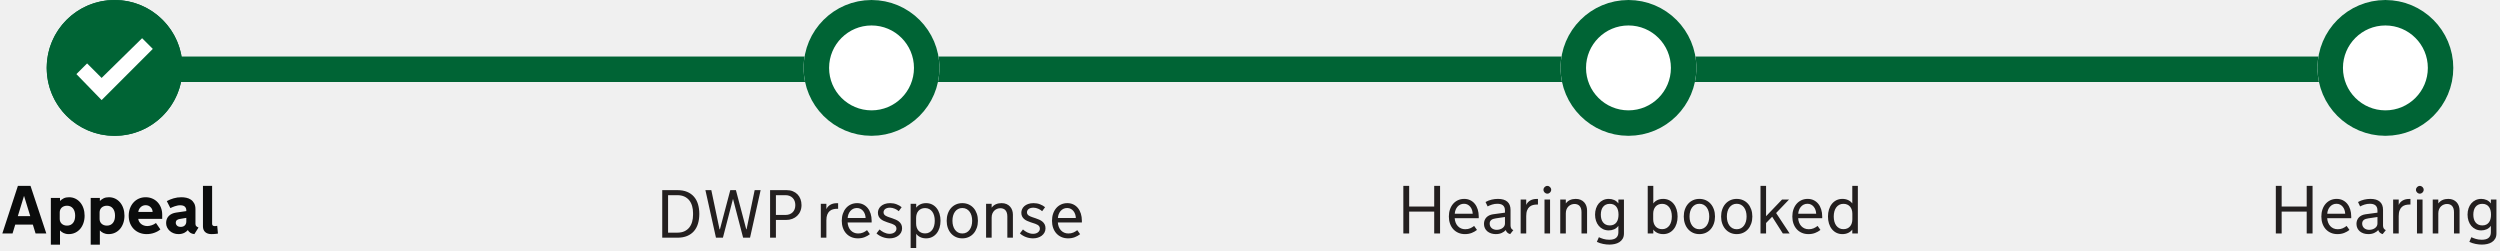
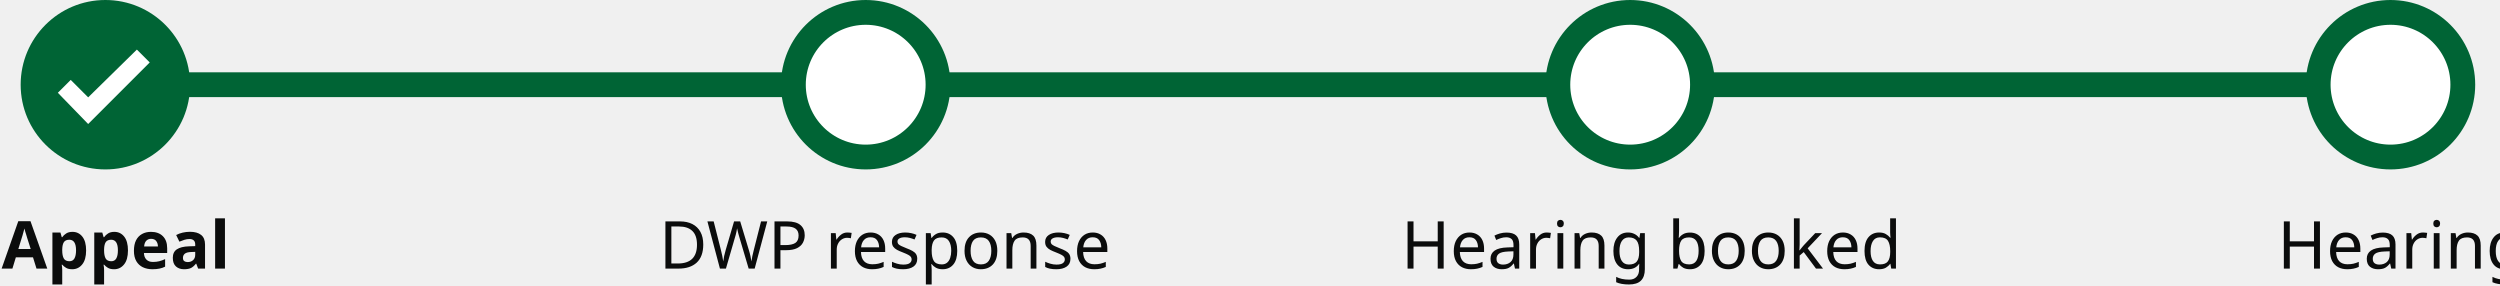
- <svg xmlns="http://www.w3.org/2000/svg" xmlns:xlink="http://www.w3.org/1999/xlink" width="589px" height="59px" viewBox="0 0 589 59" version="1.1">
-   <defs>
-     <path d="M27,32 C35.837,32 43,24.837 43,16 C43,7.163 35.837,0 27,0 C18.163,0 11,7.163 11,16 C11,24.837 18.163,32 27,32 Z" id="path-1" />
-     <path d="M205.333,32 C214.17,32 221.333,24.837 221.333,16 C221.333,7.163 214.17,0 205.333,0 C196.497,0 189.333,7.163 189.333,16 C189.333,24.837 196.497,32 205.333,32 Z" id="path-2" />
-     <path d="M383.667,32 C392.503,32 399.667,24.837 399.667,16 C399.667,7.163 392.503,-2.84217094e-14 383.667,-2.84217094e-14 C374.83,-2.84217094e-14 367.667,7.163 367.667,16 C367.667,24.837 374.83,32 383.667,32 Z" id="path-3" />
-     <path d="M562,32 C570.837,32 578,24.837 578,16 C578,7.163 570.837,-2.48689958e-14 562,-2.48689958e-14 C553.163,-2.48689958e-14 546,7.163 546,16 C546,24.837 553.163,32 562,32 Z" id="path-4" />
-   </defs>
-   <g id="Page-1" stroke="none" stroke-width="1" fill="none" fill-rule="evenodd">
-     <g id="Desktop-HD" transform="translate(-127, -72)">
-       <g id="Group-4" transform="translate(127, 72)">
-         <g id="Group-12">
-           <path d="M464.176,-71.047 L464.176,102.956" id="Path-2-Copy" stroke="#006435" stroke-width="6" transform="translate(465, 15.5) rotate(-90) translate(-465, -15.5) " />
-           <path d="M290.176,-71.047 L290.176,102.956" id="Path-2" stroke="#006435" stroke-width="6" transform="translate(291, 15.5) rotate(-90) translate(-291, -15.5) " />
-           <path d="M120.176,-67 L120.176,98.956" id="Path-2" stroke="#006435" stroke-width="6" transform="translate(121, 15.5) rotate(-90) translate(-121, -15.5) " />
-           <g id="Oval">
-             <use fill="#006435" fill-rule="evenodd" xlink:href="#path-1" />
-             <path stroke="#006435" stroke-width="6" d="M27,29 C19.82,29 14,23.18 14,16 C14,8.82 19.82,3 27,3 C34.18,3 40,8.82 40,16 C40,23.18 34.18,29 27,29 Z" />
+ <svg xmlns="http://www.w3.org/2000/svg" width="605px" height="69px" viewBox="0 0 605 69" version="1.1">
+   <defs />
+   <g id="Page-2" stroke="none" stroke-width="1" fill="none" fill-rule="evenodd">
+     <g id="Appeal-received" transform="translate(-14, -15)">
+       <g id="Group-3" transform="translate(14, 15)">
+         <text id="Appeal" font-family="GDSTransportWebsite-Bold, GDS Transport Website" font-size="16" font-weight="bold" line-spacing="22" fill="#0B0C0C">
+           <tspan x="0.395" y="65">Appeal</tspan>
+         </text>
+         <text id="DWP-response" font-family="GDSTransportWebsite, GDS Transport Website" font-size="16" font-weight="300" line-spacing="22" fill="#0B0C0C">
+           <tspan x="159.484" y="65">DWP response</tspan>
+         </text>
+         <text id="Hearing-booked" font-family="GDSTransportWebsite, GDS Transport Website" font-size="16" font-weight="300" line-spacing="22" fill="#0B0C0C">
+           <tspan x="339.086" y="65">Hearing booked</tspan>
+         </text>
+         <text id="Hearing" font-family="GDSTransportWebsite, GDS Transport Website" font-size="16" font-weight="300" line-spacing="22" fill="#0B0C0C">
+           <tspan x="551.145" y="65">Hearing</tspan>
+         </text>
+         <g id="Group-2" transform="translate(5, 0)">
+           <g id="Group">
+             <circle id="Oval-2" fill="#006435" cx="20.5" cy="20.5" r="20.5" />
+             <polygon id="Path" fill="#FFFFFF" points="16.337 23.562 12.113 19.337 9 22.45 16.337 30.01 31.235 15.113 28.122 12" />
          </g>
-           <path d="M7.738,52.922 L3.59,52.922 L2.957,55 L0.551,55 L4.215,43.797 L7.191,43.797 L10.91,55 L8.379,55 L7.738,52.922 Z M4.199,50.922 L7.129,50.922 L5.676,46.188 L5.645,46.188 L4.199,50.922 Z M14.137,57.641 L11.98,57.641 L11.98,46.633 L14.137,46.633 L14.137,47.352 C14.371,47.107 14.66,46.898 15.004,46.727 C15.348,46.555 15.764,46.469 16.254,46.469 C16.806,46.469 17.307,46.579 17.758,46.801 C18.208,47.022 18.595,47.327 18.918,47.715 C19.241,48.103 19.491,48.562 19.668,49.094 C19.845,49.625 19.934,50.201 19.934,50.82 C19.934,51.44 19.842,52.016 19.66,52.547 C19.478,53.078 19.223,53.536 18.895,53.922 C18.566,54.307 18.173,54.609 17.715,54.828 C17.257,55.047 16.751,55.156 16.199,55.156 C15.954,55.156 15.732,55.134 15.531,55.09 C15.331,55.046 15.147,54.984 14.98,54.906 C14.814,54.828 14.66,54.736 14.52,54.629 C14.379,54.522 14.251,54.406 14.137,54.281 L14.137,57.641 Z M14.074,51.594 C14.074,51.818 14.115,52.025 14.195,52.215 C14.276,52.405 14.392,52.57 14.543,52.711 C14.694,52.852 14.875,52.961 15.086,53.039 C15.297,53.117 15.535,53.156 15.801,53.156 C16.108,53.156 16.38,53.1 16.617,52.988 C16.854,52.876 17.053,52.719 17.215,52.516 C17.376,52.312 17.499,52.072 17.582,51.793 C17.665,51.514 17.707,51.208 17.707,50.875 L17.707,50.773 C17.707,50.44 17.665,50.133 17.582,49.852 C17.499,49.57 17.376,49.327 17.215,49.121 C17.053,48.915 16.854,48.755 16.617,48.641 C16.38,48.526 16.108,48.469 15.801,48.469 C15.535,48.469 15.297,48.508 15.086,48.586 C14.875,48.664 14.694,48.773 14.543,48.914 C14.392,49.055 14.276,49.221 14.195,49.414 C14.115,49.607 14.074,49.815 14.074,50.039 L14.074,51.594 Z M23.527,57.641 L21.371,57.641 L21.371,46.633 L23.527,46.633 L23.527,47.352 C23.762,47.107 24.051,46.898 24.395,46.727 C24.738,46.555 25.155,46.469 25.645,46.469 C26.197,46.469 26.698,46.579 27.148,46.801 C27.599,47.022 27.986,47.327 28.309,47.715 C28.632,48.103 28.882,48.562 29.059,49.094 C29.236,49.625 29.324,50.201 29.324,50.82 C29.324,51.44 29.233,52.016 29.051,52.547 C28.868,53.078 28.613,53.536 28.285,53.922 C27.957,54.307 27.564,54.609 27.105,54.828 C26.647,55.047 26.142,55.156 25.59,55.156 C25.345,55.156 25.122,55.134 24.922,55.09 C24.721,55.046 24.538,54.984 24.371,54.906 C24.204,54.828 24.051,54.736 23.91,54.629 C23.77,54.522 23.642,54.406 23.527,54.281 L23.527,57.641 Z M23.465,51.594 C23.465,51.818 23.505,52.025 23.586,52.215 C23.667,52.405 23.783,52.57 23.934,52.711 C24.085,52.852 24.266,52.961 24.477,53.039 C24.688,53.117 24.926,53.156 25.191,53.156 C25.499,53.156 25.771,53.1 26.008,52.988 C26.245,52.876 26.444,52.719 26.605,52.516 C26.767,52.312 26.889,52.072 26.973,51.793 C27.056,51.514 27.098,51.208 27.098,50.875 L27.098,50.773 C27.098,50.44 27.056,50.133 26.973,49.852 C26.889,49.57 26.767,49.327 26.605,49.121 C26.444,48.915 26.245,48.755 26.008,48.641 C25.771,48.526 25.499,48.469 25.191,48.469 C24.926,48.469 24.688,48.508 24.477,48.586 C24.266,48.664 24.085,48.773 23.934,48.914 C23.783,49.055 23.667,49.221 23.586,49.414 C23.505,49.607 23.465,49.815 23.465,50.039 L23.465,51.594 Z M32.566,51.562 C32.603,51.813 32.682,52.042 32.805,52.25 C32.927,52.458 33.082,52.637 33.27,52.785 C33.457,52.934 33.673,53.049 33.918,53.133 C34.163,53.216 34.423,53.258 34.699,53.258 C35.017,53.258 35.361,53.197 35.73,53.074 C36.1,52.952 36.439,52.773 36.746,52.539 L37.785,54.055 C37.395,54.383 36.915,54.648 36.348,54.852 C35.78,55.055 35.176,55.156 34.535,55.156 C33.957,55.156 33.413,55.057 32.902,54.859 C32.392,54.661 31.945,54.375 31.562,54 C31.18,53.625 30.878,53.169 30.656,52.633 C30.435,52.096 30.324,51.492 30.324,50.82 C30.324,50.206 30.422,49.633 30.617,49.102 C30.813,48.57 31.086,48.109 31.438,47.719 C31.789,47.328 32.21,47.022 32.699,46.801 C33.189,46.579 33.73,46.469 34.324,46.469 C34.876,46.469 35.389,46.569 35.863,46.77 C36.337,46.97 36.749,47.251 37.098,47.613 C37.447,47.975 37.72,48.409 37.918,48.914 C38.116,49.419 38.215,49.977 38.215,50.586 L38.215,51.562 L32.566,51.562 Z M34.316,48.344 C33.853,48.344 33.461,48.499 33.141,48.809 C32.82,49.118 32.634,49.492 32.582,49.93 L35.957,49.93 C35.947,49.487 35.785,49.112 35.473,48.805 C35.16,48.497 34.775,48.344 34.316,48.344 Z M42.293,51.602 C42.027,51.643 41.814,51.736 41.652,51.879 C41.491,52.022 41.41,52.216 41.41,52.461 C41.41,52.732 41.509,52.965 41.707,53.16 C41.905,53.355 42.197,53.453 42.582,53.453 C42.988,53.453 43.309,53.336 43.543,53.102 C43.777,52.867 43.895,52.557 43.895,52.172 L43.895,51.328 L42.293,51.602 Z M44.246,54.211 C44.158,54.31 44.049,54.415 43.922,54.527 C43.794,54.639 43.643,54.741 43.469,54.832 C43.294,54.923 43.09,55 42.855,55.062 C42.621,55.125 42.358,55.156 42.066,55.156 C41.65,55.156 41.266,55.09 40.914,54.957 C40.562,54.824 40.254,54.638 39.988,54.398 C39.723,54.159 39.514,53.882 39.363,53.566 C39.212,53.251 39.137,52.909 39.137,52.539 C39.137,51.867 39.345,51.318 39.762,50.891 C40.178,50.464 40.754,50.195 41.488,50.086 L43.895,49.734 L43.895,49.578 C43.895,49.203 43.78,48.906 43.551,48.688 C43.322,48.469 42.949,48.359 42.434,48.359 C42.22,48.359 42.004,48.384 41.785,48.434 C41.566,48.483 41.357,48.539 41.156,48.602 C40.956,48.664 40.77,48.736 40.598,48.816 C40.426,48.897 40.275,48.969 40.145,49.031 L39.301,47.383 C39.78,47.117 40.312,46.898 40.898,46.727 C41.484,46.555 42.092,46.469 42.723,46.469 C43.108,46.469 43.497,46.509 43.891,46.59 C44.284,46.671 44.641,46.818 44.961,47.031 C45.281,47.245 45.543,47.535 45.746,47.902 C45.949,48.27 46.051,48.737 46.051,49.305 L46.051,52.742 C46.051,52.987 46.115,53.168 46.242,53.285 C46.37,53.402 46.546,53.51 46.77,53.609 L45.793,55.156 C45.397,55.115 45.079,55.012 44.84,54.848 C44.6,54.684 44.402,54.471 44.246,54.211 Z M47.816,43.797 L49.973,43.797 L49.973,52.727 C49.973,52.904 50.023,53.039 50.125,53.133 C50.227,53.227 50.389,53.273 50.613,53.273 C50.717,53.273 50.807,53.267 50.883,53.254 C50.958,53.241 51.056,53.221 51.176,53.195 L51.348,55.031 C51.202,55.052 51.046,55.073 50.879,55.094 C50.738,55.109 50.576,55.124 50.391,55.137 C50.206,55.15 50.014,55.156 49.816,55.156 C49.509,55.156 49.233,55.117 48.988,55.039 C48.743,54.961 48.534,54.845 48.359,54.691 C48.185,54.538 48.051,54.346 47.957,54.117 C47.863,53.888 47.816,53.622 47.816,53.32 L47.816,43.797 Z" id="Appeal" fill="#0B0C0C" />
-           <g id="Oval">
-             <use fill="#FFFFFF" fill-rule="evenodd" xlink:href="#path-2" />
-             <path stroke="#006435" stroke-width="6" d="M205.333,29 C198.154,29 192.333,23.18 192.333,16 C192.333,8.82 198.154,3 205.333,3 C212.513,3 218.333,8.82 218.333,16 C218.333,23.18 212.513,29 205.333,29 Z" />
+           <path d="M41.5,20.5 L559,20.5" id="Line" stroke="#006435" stroke-width="6" stroke-linecap="square" />
+           <g id="Group" transform="translate(184, 0)" fill="#FFFFFF" stroke="#006435" stroke-width="6">
+             <circle id="Oval-2" cx="20.5" cy="20.5" r="17.5" />
          </g>
-           <path d="M164.758,50.398 C164.758,51.237 164.654,52.001 164.445,52.691 C164.237,53.382 163.919,53.971 163.492,54.461 C163.065,54.951 162.53,55.329 161.887,55.598 C161.243,55.866 160.487,56 159.617,56 L156.023,56 L156.023,44.797 L159.617,44.797 C160.487,44.797 161.243,44.931 161.887,45.199 C162.53,45.467 163.065,45.846 163.492,46.336 C163.919,46.826 164.237,47.415 164.445,48.105 C164.654,48.796 164.758,49.56 164.758,50.398 Z M163.281,50.18 C163.281,49.596 163.208,49.049 163.062,48.539 C162.917,48.029 162.694,47.585 162.395,47.207 C162.095,46.829 161.712,46.531 161.246,46.312 C160.78,46.094 160.227,45.984 159.586,45.984 L157.398,45.984 L157.398,54.812 L159.586,54.812 C160.227,54.812 160.78,54.704 161.246,54.488 C161.712,54.272 162.095,53.975 162.395,53.598 C162.694,53.22 162.917,52.776 163.062,52.266 C163.208,51.755 163.281,51.208 163.281,50.625 L163.281,50.18 Z M175.812,54.016 L175.891,54.016 L177.797,44.797 L179.203,44.797 L176.711,56 L175.078,56 L172.695,46.852 L170.32,56 L168.68,56 L166.195,44.797 L167.586,44.797 L169.523,54.016 L169.617,54.016 L172.055,44.797 L173.383,44.797 L175.812,54.016 Z M181.43,44.797 L185.359,44.797 C185.885,44.797 186.362,44.884 186.789,45.059 C187.216,45.233 187.582,45.475 187.887,45.785 C188.191,46.095 188.426,46.466 188.59,46.898 C188.754,47.331 188.836,47.805 188.836,48.32 C188.836,48.841 188.746,49.316 188.566,49.746 C188.387,50.176 188.135,50.544 187.812,50.852 C187.49,51.159 187.105,51.397 186.66,51.566 C186.215,51.736 185.729,51.82 185.203,51.82 L182.805,51.82 L182.805,56 L181.43,56 L181.43,44.797 Z M187.375,48.289 C187.375,47.961 187.323,47.656 187.219,47.375 C187.115,47.094 186.964,46.85 186.766,46.645 C186.568,46.439 186.327,46.277 186.043,46.16 C185.759,46.043 185.438,45.984 185.078,45.984 L182.805,45.984 L182.805,50.641 L185.078,50.641 C185.438,50.641 185.759,50.583 186.043,50.469 C186.327,50.354 186.568,50.197 186.766,49.996 C186.964,49.796 187.115,49.556 187.219,49.277 C187.323,48.999 187.375,48.695 187.375,48.367 L187.375,48.289 Z M197.461,49.188 L197.25,49.188 C196.911,49.188 196.589,49.227 196.281,49.305 C195.974,49.383 195.703,49.523 195.469,49.727 C195.234,49.93 195.047,50.207 194.906,50.559 C194.766,50.91 194.695,51.359 194.695,51.906 L194.695,56 L193.383,56 L193.383,48.016 L194.695,48.016 L194.695,49.281 C194.794,49.047 194.927,48.841 195.094,48.664 C195.26,48.487 195.449,48.34 195.66,48.223 C195.871,48.105 196.098,48.018 196.34,47.961 C196.582,47.904 196.828,47.875 197.078,47.875 L197.461,47.875 L197.461,49.188 Z M199.695,52.414 C199.721,52.789 199.797,53.135 199.922,53.453 C200.047,53.771 200.217,54.046 200.434,54.277 C200.65,54.509 200.905,54.689 201.199,54.816 C201.493,54.944 201.82,55.008 202.18,55.008 C202.622,55.008 203.012,54.934 203.348,54.785 C203.684,54.637 203.992,54.451 204.273,54.227 L204.945,55.172 C204.586,55.458 204.171,55.694 203.699,55.879 C203.228,56.064 202.701,56.156 202.117,56.156 C201.539,56.156 201.016,56.053 200.547,55.848 C200.078,55.642 199.678,55.355 199.348,54.988 C199.017,54.621 198.763,54.184 198.586,53.676 C198.409,53.168 198.32,52.615 198.32,52.016 C198.32,51.406 198.408,50.848 198.582,50.34 C198.757,49.832 199.003,49.395 199.32,49.027 C199.638,48.66 200.018,48.374 200.461,48.168 C200.904,47.962 201.396,47.859 201.938,47.859 C202.464,47.859 202.937,47.962 203.359,48.168 C203.781,48.374 204.141,48.66 204.438,49.027 C204.734,49.395 204.962,49.832 205.121,50.34 C205.28,50.848 205.359,51.401 205.359,52 L205.359,52.414 L199.695,52.414 Z M201.891,49.008 C201.557,49.008 201.26,49.073 201,49.203 C200.74,49.333 200.517,49.508 200.332,49.727 C200.147,49.945 200.001,50.197 199.895,50.48 C199.788,50.764 199.727,51.057 199.711,51.359 L203.938,51.359 C203.927,51.052 203.874,50.757 203.777,50.473 C203.681,50.189 203.546,49.939 203.371,49.723 C203.197,49.507 202.986,49.333 202.738,49.203 C202.491,49.073 202.208,49.008 201.891,49.008 Z M212.531,53.789 C212.531,54.164 212.449,54.499 212.285,54.793 C212.121,55.087 211.904,55.336 211.633,55.539 C211.362,55.742 211.051,55.896 210.699,56 C210.348,56.104 209.987,56.156 209.617,56.156 C209.034,56.156 208.473,56.056 207.934,55.855 C207.395,55.655 206.917,55.367 206.5,54.992 L207.219,54.062 C207.344,54.172 207.488,54.286 207.652,54.406 C207.816,54.526 208,54.637 208.203,54.738 C208.406,54.84 208.625,54.923 208.859,54.988 C209.094,55.053 209.341,55.086 209.602,55.086 C209.815,55.086 210.02,55.059 210.215,55.004 C210.41,54.949 210.581,54.868 210.727,54.762 C210.872,54.655 210.988,54.527 211.074,54.379 C211.16,54.23 211.203,54.063 211.203,53.875 C211.203,53.667 211.158,53.492 211.066,53.352 C210.975,53.211 210.852,53.091 210.695,52.992 C210.539,52.893 210.357,52.807 210.148,52.734 C209.94,52.661 209.721,52.589 209.492,52.516 L208.992,52.352 C208.711,52.258 208.44,52.151 208.18,52.031 C207.919,51.911 207.689,51.764 207.488,51.59 C207.288,51.415 207.129,51.208 207.012,50.969 C206.895,50.729 206.836,50.443 206.836,50.109 C206.836,49.839 206.893,49.569 207.008,49.301 C207.122,49.033 207.298,48.792 207.535,48.578 C207.772,48.365 208.073,48.191 208.438,48.059 C208.802,47.926 209.232,47.859 209.727,47.859 C210.273,47.859 210.78,47.951 211.246,48.133 C211.712,48.315 212.107,48.542 212.43,48.812 L211.742,49.758 C211.628,49.648 211.492,49.544 211.336,49.445 C211.18,49.346 211.013,49.259 210.836,49.184 C210.659,49.108 210.474,49.047 210.281,49 C210.089,48.953 209.898,48.93 209.711,48.93 C209.424,48.93 209.182,48.962 208.984,49.027 C208.786,49.092 208.628,49.177 208.508,49.281 C208.388,49.385 208.301,49.503 208.246,49.633 C208.191,49.763 208.164,49.891 208.164,50.016 C208.164,50.198 208.203,50.35 208.281,50.473 C208.359,50.595 208.462,50.701 208.59,50.789 C208.717,50.878 208.863,50.953 209.027,51.016 C209.191,51.078 209.362,51.141 209.539,51.203 L210.195,51.422 C210.508,51.526 210.794,51.637 211.055,51.754 C211.315,51.871 211.544,52.005 211.742,52.156 C211.992,52.354 212.186,52.583 212.324,52.844 C212.462,53.104 212.531,53.419 212.531,53.789 Z M215.859,48.016 L215.859,48.93 C216.094,48.602 216.411,48.341 216.812,48.148 C217.214,47.956 217.674,47.859 218.195,47.859 C218.711,47.859 219.177,47.962 219.594,48.168 C220.01,48.374 220.367,48.661 220.664,49.031 C220.961,49.401 221.189,49.84 221.348,50.348 C221.507,50.855 221.586,51.411 221.586,52.016 C221.586,52.62 221.507,53.174 221.348,53.68 C221.189,54.185 220.961,54.621 220.664,54.988 C220.367,55.355 220.01,55.642 219.594,55.848 C219.177,56.053 218.711,56.156 218.195,56.156 C217.674,56.156 217.214,56.06 216.812,55.867 C216.411,55.674 216.094,55.414 215.859,55.086 L215.859,58.43 L214.547,58.43 L214.547,48.016 L215.859,48.016 Z M220.227,51.969 C220.227,51.552 220.177,51.164 220.078,50.805 C219.979,50.445 219.833,50.134 219.641,49.871 C219.448,49.608 219.21,49.401 218.926,49.25 C218.642,49.099 218.318,49.023 217.953,49.023 C217.604,49.023 217.298,49.083 217.035,49.203 C216.772,49.323 216.552,49.487 216.375,49.695 C216.198,49.904 216.064,50.15 215.973,50.434 C215.882,50.717 215.836,51.026 215.836,51.359 L215.836,52.656 C215.836,52.99 215.882,53.298 215.973,53.582 C216.064,53.866 216.198,54.112 216.375,54.32 C216.552,54.529 216.772,54.693 217.035,54.812 C217.298,54.932 217.604,54.992 217.953,54.992 C218.318,54.992 218.642,54.917 218.926,54.766 C219.21,54.615 219.448,54.408 219.641,54.145 C219.833,53.882 219.979,53.57 220.078,53.211 C220.177,52.852 220.227,52.464 220.227,52.047 L220.227,51.969 Z M226.719,47.859 C227.271,47.859 227.773,47.962 228.227,48.168 C228.68,48.374 229.066,48.66 229.387,49.027 C229.707,49.395 229.956,49.832 230.133,50.34 C230.31,50.848 230.398,51.406 230.398,52.016 C230.398,52.615 230.31,53.168 230.133,53.676 C229.956,54.184 229.707,54.621 229.387,54.988 C229.066,55.355 228.68,55.642 228.227,55.848 C227.773,56.053 227.271,56.156 226.719,56.156 C226.167,56.156 225.665,56.053 225.215,55.848 C224.764,55.642 224.378,55.355 224.055,54.988 C223.732,54.621 223.482,54.184 223.305,53.676 C223.128,53.168 223.039,52.615 223.039,52.016 C223.039,51.406 223.128,50.848 223.305,50.34 C223.482,49.832 223.732,49.395 224.055,49.027 C224.378,48.66 224.764,48.374 225.215,48.168 C225.665,47.962 226.167,47.859 226.719,47.859 Z M226.719,55.008 C227.099,55.008 227.434,54.928 227.723,54.77 C228.012,54.611 228.254,54.396 228.449,54.125 C228.645,53.854 228.792,53.54 228.891,53.184 C228.99,52.827 229.039,52.453 229.039,52.062 L229.039,51.969 C229.039,51.568 228.99,51.188 228.891,50.828 C228.792,50.469 228.645,50.155 228.449,49.887 C228.254,49.618 228.012,49.405 227.723,49.246 C227.434,49.087 227.099,49.008 226.719,49.008 C226.339,49.008 226.004,49.087 225.715,49.246 C225.426,49.405 225.184,49.618 224.988,49.887 C224.793,50.155 224.646,50.469 224.547,50.828 C224.448,51.188 224.398,51.568 224.398,51.969 L224.398,52.062 C224.398,52.453 224.448,52.827 224.547,53.184 C224.646,53.54 224.793,53.854 224.988,54.125 C225.184,54.396 225.426,54.611 225.715,54.77 C226.004,54.928 226.339,55.008 226.719,55.008 Z M232.32,48.016 L233.633,48.016 L233.633,48.93 C233.904,48.56 234.238,48.289 234.637,48.117 C235.035,47.945 235.479,47.859 235.969,47.859 C236.411,47.859 236.799,47.932 237.133,48.078 C237.466,48.224 237.745,48.422 237.969,48.672 C238.193,48.922 238.361,49.211 238.473,49.539 C238.585,49.867 238.641,50.214 238.641,50.578 L238.641,56 L237.328,56 L237.328,50.992 C237.328,50.643 237.285,50.345 237.199,50.098 C237.113,49.85 236.996,49.65 236.848,49.496 C236.699,49.342 236.525,49.23 236.324,49.16 C236.124,49.09 235.909,49.055 235.68,49.055 C235.43,49.055 235.184,49.1 234.941,49.191 C234.699,49.283 234.48,49.419 234.285,49.602 C234.09,49.784 233.932,50.013 233.812,50.289 C233.693,50.565 233.633,50.891 233.633,51.266 L233.633,56 L232.32,56 L232.32,48.016 Z M246.32,53.789 C246.32,54.164 246.238,54.499 246.074,54.793 C245.91,55.087 245.693,55.336 245.422,55.539 C245.151,55.742 244.84,55.896 244.488,56 C244.137,56.104 243.776,56.156 243.406,56.156 C242.823,56.156 242.262,56.056 241.723,55.855 C241.184,55.655 240.706,55.367 240.289,54.992 L241.008,54.062 C241.133,54.172 241.277,54.286 241.441,54.406 C241.605,54.526 241.789,54.637 241.992,54.738 C242.195,54.84 242.414,54.923 242.648,54.988 C242.883,55.053 243.13,55.086 243.391,55.086 C243.604,55.086 243.809,55.059 244.004,55.004 C244.199,54.949 244.37,54.868 244.516,54.762 C244.661,54.655 244.777,54.527 244.863,54.379 C244.949,54.23 244.992,54.063 244.992,53.875 C244.992,53.667 244.947,53.492 244.855,53.352 C244.764,53.211 244.641,53.091 244.484,52.992 C244.328,52.893 244.146,52.807 243.938,52.734 C243.729,52.661 243.51,52.589 243.281,52.516 L242.781,52.352 C242.5,52.258 242.229,52.151 241.969,52.031 C241.708,51.911 241.478,51.764 241.277,51.59 C241.077,51.415 240.918,51.208 240.801,50.969 C240.684,50.729 240.625,50.443 240.625,50.109 C240.625,49.839 240.682,49.569 240.797,49.301 C240.911,49.033 241.087,48.792 241.324,48.578 C241.561,48.365 241.862,48.191 242.227,48.059 C242.591,47.926 243.021,47.859 243.516,47.859 C244.063,47.859 244.569,47.951 245.035,48.133 C245.501,48.315 245.896,48.542 246.219,48.812 L245.531,49.758 C245.417,49.648 245.281,49.544 245.125,49.445 C244.969,49.346 244.802,49.259 244.625,49.184 C244.448,49.108 244.263,49.047 244.07,49 C243.878,48.953 243.688,48.93 243.5,48.93 C243.214,48.93 242.971,48.962 242.773,49.027 C242.576,49.092 242.417,49.177 242.297,49.281 C242.177,49.385 242.09,49.503 242.035,49.633 C241.98,49.763 241.953,49.891 241.953,50.016 C241.953,50.198 241.992,50.35 242.07,50.473 C242.148,50.595 242.251,50.701 242.379,50.789 C242.507,50.878 242.652,50.953 242.816,51.016 C242.98,51.078 243.151,51.141 243.328,51.203 L243.984,51.422 C244.297,51.526 244.583,51.637 244.844,51.754 C245.104,51.871 245.333,52.005 245.531,52.156 C245.781,52.354 245.975,52.583 246.113,52.844 C246.251,53.104 246.32,53.419 246.32,53.789 Z M249.227,52.414 C249.253,52.789 249.328,53.135 249.453,53.453 C249.578,53.771 249.749,54.046 249.965,54.277 C250.181,54.509 250.436,54.689 250.73,54.816 C251.025,54.944 251.352,55.008 251.711,55.008 C252.154,55.008 252.543,54.934 252.879,54.785 C253.215,54.637 253.523,54.451 253.805,54.227 L254.477,55.172 C254.117,55.458 253.702,55.694 253.23,55.879 C252.759,56.064 252.232,56.156 251.648,56.156 C251.07,56.156 250.547,56.053 250.078,55.848 C249.609,55.642 249.21,55.355 248.879,54.988 C248.548,54.621 248.294,54.184 248.117,53.676 C247.94,53.168 247.852,52.615 247.852,52.016 C247.852,51.406 247.939,50.848 248.113,50.34 C248.288,49.832 248.534,49.395 248.852,49.027 C249.169,48.66 249.549,48.374 249.992,48.168 C250.435,47.962 250.927,47.859 251.469,47.859 C251.995,47.859 252.469,47.962 252.891,48.168 C253.313,48.374 253.672,48.66 253.969,49.027 C254.266,49.395 254.493,49.832 254.652,50.34 C254.811,50.848 254.891,51.401 254.891,52 L254.891,52.414 L249.227,52.414 Z M251.422,49.008 C251.089,49.008 250.792,49.073 250.531,49.203 C250.271,49.333 250.048,49.508 249.863,49.727 C249.678,49.945 249.533,50.197 249.426,50.48 C249.319,50.764 249.258,51.057 249.242,51.359 L253.469,51.359 C253.458,51.052 253.405,50.757 253.309,50.473 C253.212,50.189 253.077,49.939 252.902,49.723 C252.728,49.507 252.517,49.333 252.27,49.203 C252.022,49.073 251.74,49.008 251.422,49.008 Z" id="DWP-response" fill="#231F1F" />
-           <g id="Oval" transform="translate(383.6667, 16) rotate(-90) translate(-383.6667, -16) ">
-             <use fill="#FFFFFF" fill-rule="evenodd" xlink:href="#path-3" />
-             <path stroke="#006435" stroke-width="6" d="M383.667,29 C376.487,29 370.667,23.18 370.667,16 C370.667,8.82 376.487,3 383.667,3 C390.846,3 396.667,8.82 396.667,16 C396.667,23.18 390.846,29 383.667,29 Z" />
+           <g id="Group" transform="translate(369, 0)" fill="#FFFFFF" stroke="#006435" stroke-width="6">
+             <circle id="Oval-2" cx="20.5" cy="20.5" r="17.5" />
          </g>
-           <path d="M337.898,49.852 L332,49.852 L332,55 L330.625,55 L330.625,43.797 L332,43.797 L332,48.664 L337.898,48.664 L337.898,43.797 L339.281,43.797 L339.281,55 L337.898,55 L337.898,49.852 Z M342.727,51.414 C342.753,51.789 342.828,52.135 342.953,52.453 C343.078,52.771 343.249,53.046 343.465,53.277 C343.681,53.509 343.936,53.689 344.23,53.816 C344.525,53.944 344.852,54.008 345.211,54.008 C345.654,54.008 346.043,53.934 346.379,53.785 C346.715,53.637 347.023,53.451 347.305,53.227 L347.977,54.172 C347.617,54.458 347.202,54.694 346.73,54.879 C346.259,55.064 345.732,55.156 345.148,55.156 C344.57,55.156 344.047,55.053 343.578,54.848 C343.109,54.642 342.71,54.355 342.379,53.988 C342.048,53.621 341.794,53.184 341.617,52.676 C341.44,52.168 341.352,51.615 341.352,51.016 C341.352,50.406 341.439,49.848 341.613,49.34 C341.788,48.832 342.034,48.395 342.352,48.027 C342.669,47.66 343.049,47.374 343.492,47.168 C343.935,46.962 344.427,46.859 344.969,46.859 C345.495,46.859 345.969,46.962 346.391,47.168 C346.813,47.374 347.172,47.66 347.469,48.027 C347.766,48.395 347.993,48.832 348.152,49.34 C348.311,49.848 348.391,50.401 348.391,51 L348.391,51.414 L342.727,51.414 Z M344.922,48.008 C344.589,48.008 344.292,48.073 344.031,48.203 C343.771,48.333 343.548,48.508 343.363,48.727 C343.178,48.945 343.033,49.197 342.926,49.48 C342.819,49.764 342.758,50.057 342.742,50.359 L346.969,50.359 C346.958,50.052 346.905,49.757 346.809,49.473 C346.712,49.189 346.577,48.939 346.402,48.723 C346.228,48.507 346.017,48.333 345.77,48.203 C345.522,48.073 345.24,48.008 344.922,48.008 Z M354.758,54.203 C354.523,54.474 354.207,54.701 353.809,54.883 C353.41,55.065 352.943,55.156 352.406,55.156 C352.01,55.156 351.643,55.1 351.305,54.988 C350.966,54.876 350.672,54.716 350.422,54.508 C350.172,54.299 349.977,54.047 349.836,53.75 C349.695,53.453 349.625,53.117 349.625,52.742 C349.625,52.43 349.676,52.145 349.777,51.887 C349.879,51.629 350.022,51.404 350.207,51.211 C350.392,51.018 350.615,50.861 350.875,50.738 C351.135,50.616 351.427,50.531 351.75,50.484 L354.57,50.102 L354.57,49.594 C354.57,49.292 354.523,49.038 354.43,48.832 C354.336,48.626 354.21,48.464 354.051,48.344 C353.892,48.224 353.704,48.138 353.488,48.086 C353.272,48.034 353.039,48.008 352.789,48.008 C352.341,48.008 351.923,48.07 351.535,48.195 C351.147,48.32 350.797,48.466 350.484,48.633 L349.992,47.594 C350.451,47.333 350.931,47.146 351.434,47.031 C351.936,46.917 352.432,46.859 352.922,46.859 C353.896,46.859 354.633,47.079 355.133,47.52 C355.633,47.96 355.883,48.602 355.883,49.445 L355.883,53.125 C355.883,53.391 355.935,53.613 356.039,53.793 C356.143,53.973 356.31,54.115 356.539,54.219 L355.797,55.156 C355.547,55.094 355.332,54.983 355.152,54.824 C354.973,54.665 354.846,54.474 354.773,54.25 L354.758,54.203 Z M352.422,51.445 C352.203,51.477 352.004,51.521 351.824,51.578 C351.645,51.635 351.492,51.712 351.367,51.809 C351.242,51.905 351.145,52.023 351.074,52.164 C351.004,52.305 350.969,52.477 350.969,52.68 C350.969,52.914 351.013,53.122 351.102,53.305 C351.19,53.487 351.31,53.641 351.461,53.766 C351.612,53.891 351.788,53.986 351.988,54.051 C352.189,54.116 352.398,54.148 352.617,54.148 C352.862,54.148 353.102,54.115 353.336,54.047 C353.57,53.979 353.779,53.882 353.961,53.754 C354.143,53.626 354.29,53.471 354.402,53.289 C354.514,53.107 354.57,52.898 354.57,52.664 L354.57,51.125 L352.422,51.445 Z M362.344,48.188 L362.133,48.188 C361.794,48.188 361.471,48.227 361.164,48.305 C360.857,48.383 360.586,48.523 360.352,48.727 C360.117,48.93 359.93,49.207 359.789,49.559 C359.648,49.91 359.578,50.359 359.578,50.906 L359.578,55 L358.266,55 L358.266,47.016 L359.578,47.016 L359.578,48.281 C359.677,48.047 359.81,47.841 359.977,47.664 C360.143,47.487 360.332,47.34 360.543,47.223 C360.754,47.105 360.98,47.018 361.223,46.961 C361.465,46.904 361.711,46.875 361.961,46.875 L362.344,46.875 L362.344,48.188 Z M365.195,55 L363.883,55 L363.883,47.016 L365.195,47.016 L365.195,55 Z M363.641,44.711 C363.641,44.586 363.665,44.469 363.715,44.359 C363.764,44.25 363.829,44.154 363.91,44.07 C363.991,43.987 364.087,43.921 364.199,43.871 C364.311,43.822 364.43,43.797 364.555,43.797 C364.68,43.797 364.797,43.822 364.906,43.871 C365.016,43.921 365.111,43.987 365.191,44.07 C365.272,44.154 365.337,44.25 365.387,44.359 C365.436,44.469 365.461,44.586 365.461,44.711 C365.461,44.836 365.436,44.954 365.387,45.066 C365.337,45.178 365.272,45.275 365.191,45.355 C365.111,45.436 365.016,45.501 364.906,45.551 C364.797,45.6 364.68,45.625 364.555,45.625 C364.43,45.625 364.311,45.6 364.199,45.551 C364.087,45.501 363.991,45.436 363.91,45.355 C363.829,45.275 363.764,45.178 363.715,45.066 C363.665,44.954 363.641,44.836 363.641,44.711 Z M367.594,47.016 L368.906,47.016 L368.906,47.93 C369.177,47.56 369.512,47.289 369.91,47.117 C370.309,46.945 370.753,46.859 371.242,46.859 C371.685,46.859 372.073,46.932 372.406,47.078 C372.74,47.224 373.018,47.422 373.242,47.672 C373.466,47.922 373.634,48.211 373.746,48.539 C373.858,48.867 373.914,49.214 373.914,49.578 L373.914,55 L372.602,55 L372.602,49.992 C372.602,49.643 372.559,49.345 372.473,49.098 C372.387,48.85 372.27,48.65 372.121,48.496 C371.973,48.342 371.798,48.23 371.598,48.16 C371.397,48.09 371.182,48.055 370.953,48.055 C370.703,48.055 370.457,48.1 370.215,48.191 C369.973,48.283 369.754,48.419 369.559,48.602 C369.363,48.784 369.206,49.013 369.086,49.289 C368.966,49.565 368.906,49.891 368.906,50.266 L368.906,55 L367.594,55 L367.594,47.016 Z M375.797,50.57 C375.797,50.044 375.872,49.555 376.023,49.102 C376.174,48.648 376.391,48.257 376.672,47.926 C376.953,47.595 377.293,47.335 377.691,47.145 C378.09,46.954 378.536,46.859 379.031,46.859 C379.469,46.859 379.885,46.944 380.281,47.113 C380.677,47.283 381.013,47.555 381.289,47.93 L381.289,47.016 L382.602,47.016 L382.602,55 C382.602,55.495 382.501,55.91 382.301,56.246 C382.1,56.582 381.839,56.852 381.516,57.055 C381.193,57.258 380.827,57.404 380.418,57.492 C380.009,57.581 379.594,57.625 379.172,57.625 C378.937,57.625 378.694,57.612 378.441,57.586 C378.189,57.56 377.935,57.521 377.68,57.469 C377.424,57.417 377.173,57.35 376.926,57.27 C376.678,57.189 376.443,57.094 376.219,56.984 L376.695,55.883 C376.852,55.956 377.016,56.027 377.188,56.098 C377.359,56.168 377.546,56.232 377.746,56.289 C377.947,56.346 378.161,56.393 378.391,56.43 C378.62,56.466 378.87,56.484 379.141,56.484 C379.474,56.484 379.775,56.451 380.043,56.383 C380.311,56.315 380.536,56.21 380.719,56.066 C380.901,55.923 381.042,55.741 381.141,55.52 C381.24,55.298 381.289,55.034 381.289,54.727 L381.289,53.211 C381.013,53.586 380.677,53.858 380.281,54.027 C379.885,54.197 379.469,54.281 379.031,54.281 C378.536,54.281 378.09,54.186 377.691,53.996 C377.293,53.806 376.953,53.544 376.672,53.211 C376.391,52.878 376.174,52.486 376.023,52.035 C375.872,51.585 375.797,51.096 375.797,50.57 Z M381.32,50.539 C381.32,50.18 381.281,49.848 381.203,49.543 C381.125,49.238 381.003,48.973 380.836,48.746 C380.669,48.52 380.457,48.342 380.199,48.215 C379.941,48.087 379.633,48.023 379.273,48.023 C378.909,48.023 378.594,48.089 378.328,48.219 C378.062,48.349 377.842,48.527 377.668,48.754 C377.493,48.98 377.365,49.247 377.281,49.555 C377.198,49.862 377.156,50.19 377.156,50.539 L377.156,50.602 C377.156,50.951 377.198,51.277 377.281,51.582 C377.365,51.887 377.493,52.152 377.668,52.379 C377.842,52.605 378.062,52.784 378.328,52.914 C378.594,53.044 378.909,53.109 379.273,53.109 C379.633,53.109 379.941,53.046 380.199,52.918 C380.457,52.79 380.669,52.615 380.836,52.391 C381.003,52.167 381.125,51.901 381.203,51.594 C381.281,51.286 381.32,50.956 381.32,50.602 L381.32,50.539 Z M389.516,55 L388.203,55 L388.203,43.797 L389.516,43.797 L389.516,47.93 C389.75,47.602 390.068,47.341 390.469,47.148 C390.87,46.956 391.331,46.859 391.852,46.859 C392.367,46.859 392.833,46.962 393.25,47.168 C393.667,47.374 394.023,47.661 394.32,48.031 C394.617,48.401 394.845,48.84 395.004,49.348 C395.163,49.855 395.242,50.411 395.242,51.016 C395.242,51.62 395.163,52.174 395.004,52.68 C394.845,53.185 394.617,53.621 394.32,53.988 C394.023,54.355 393.667,54.642 393.25,54.848 C392.833,55.053 392.367,55.156 391.852,55.156 C391.331,55.156 390.87,55.06 390.469,54.867 C390.068,54.674 389.75,54.414 389.516,54.086 L389.516,55 Z M393.883,50.969 C393.883,50.552 393.833,50.164 393.734,49.805 C393.635,49.445 393.49,49.134 393.297,48.871 C393.104,48.608 392.866,48.401 392.582,48.25 C392.298,48.099 391.974,48.023 391.609,48.023 C391.26,48.023 390.954,48.083 390.691,48.203 C390.428,48.323 390.208,48.487 390.031,48.695 C389.854,48.904 389.72,49.15 389.629,49.434 C389.538,49.717 389.492,50.026 389.492,50.359 L389.492,51.656 C389.492,51.99 389.538,52.298 389.629,52.582 C389.72,52.866 389.854,53.112 390.031,53.32 C390.208,53.529 390.428,53.693 390.691,53.812 C390.954,53.932 391.26,53.992 391.609,53.992 C391.974,53.992 392.298,53.917 392.582,53.766 C392.866,53.615 393.104,53.408 393.297,53.145 C393.49,52.882 393.635,52.57 393.734,52.211 C393.833,51.852 393.883,51.464 393.883,51.047 L393.883,50.969 Z M400.375,46.859 C400.927,46.859 401.43,46.962 401.883,47.168 C402.336,47.374 402.723,47.66 403.043,48.027 C403.363,48.395 403.612,48.832 403.789,49.34 C403.966,49.848 404.055,50.406 404.055,51.016 C404.055,51.615 403.966,52.168 403.789,52.676 C403.612,53.184 403.363,53.621 403.043,53.988 C402.723,54.355 402.336,54.642 401.883,54.848 C401.43,55.053 400.927,55.156 400.375,55.156 C399.823,55.156 399.322,55.053 398.871,54.848 C398.421,54.642 398.034,54.355 397.711,53.988 C397.388,53.621 397.138,53.184 396.961,52.676 C396.784,52.168 396.695,51.615 396.695,51.016 C396.695,50.406 396.784,49.848 396.961,49.34 C397.138,48.832 397.388,48.395 397.711,48.027 C398.034,47.66 398.421,47.374 398.871,47.168 C399.322,46.962 399.823,46.859 400.375,46.859 Z M400.375,54.008 C400.755,54.008 401.09,53.928 401.379,53.77 C401.668,53.611 401.91,53.396 402.105,53.125 C402.301,52.854 402.448,52.54 402.547,52.184 C402.646,51.827 402.695,51.453 402.695,51.062 L402.695,50.969 C402.695,50.568 402.646,50.188 402.547,49.828 C402.448,49.469 402.301,49.155 402.105,48.887 C401.91,48.618 401.668,48.405 401.379,48.246 C401.09,48.087 400.755,48.008 400.375,48.008 C399.995,48.008 399.66,48.087 399.371,48.246 C399.082,48.405 398.84,48.618 398.645,48.887 C398.449,49.155 398.302,49.469 398.203,49.828 C398.104,50.188 398.055,50.568 398.055,50.969 L398.055,51.062 C398.055,51.453 398.104,51.827 398.203,52.184 C398.302,52.54 398.449,52.854 398.645,53.125 C398.84,53.396 399.082,53.611 399.371,53.77 C399.66,53.928 399.995,54.008 400.375,54.008 Z M409.172,46.859 C409.724,46.859 410.227,46.962 410.68,47.168 C411.133,47.374 411.52,47.66 411.84,48.027 C412.16,48.395 412.409,48.832 412.586,49.34 C412.763,49.848 412.852,50.406 412.852,51.016 C412.852,51.615 412.763,52.168 412.586,52.676 C412.409,53.184 412.16,53.621 411.84,53.988 C411.52,54.355 411.133,54.642 410.68,54.848 C410.227,55.053 409.724,55.156 409.172,55.156 C408.62,55.156 408.118,55.053 407.668,54.848 C407.217,54.642 406.831,54.355 406.508,53.988 C406.185,53.621 405.935,53.184 405.758,52.676 C405.581,52.168 405.492,51.615 405.492,51.016 C405.492,50.406 405.581,49.848 405.758,49.34 C405.935,48.832 406.185,48.395 406.508,48.027 C406.831,47.66 407.217,47.374 407.668,47.168 C408.118,46.962 408.62,46.859 409.172,46.859 Z M409.172,54.008 C409.552,54.008 409.887,53.928 410.176,53.77 C410.465,53.611 410.707,53.396 410.902,53.125 C411.098,52.854 411.245,52.54 411.344,52.184 C411.443,51.827 411.492,51.453 411.492,51.062 L411.492,50.969 C411.492,50.568 411.443,50.188 411.344,49.828 C411.245,49.469 411.098,49.155 410.902,48.887 C410.707,48.618 410.465,48.405 410.176,48.246 C409.887,48.087 409.552,48.008 409.172,48.008 C408.792,48.008 408.457,48.087 408.168,48.246 C407.879,48.405 407.637,48.618 407.441,48.887 C407.246,49.155 407.099,49.469 407,49.828 C406.901,50.188 406.852,50.568 406.852,50.969 L406.852,51.062 C406.852,51.453 406.901,51.827 407,52.184 C407.099,52.54 407.246,52.854 407.441,53.125 C407.637,53.396 407.879,53.611 408.168,53.77 C408.457,53.928 408.792,54.008 409.172,54.008 Z M416.086,50.938 L419.844,47.016 L421.492,47.016 L418.453,50.188 L421.633,55 L420.031,55 L417.523,51.062 L416.086,52.539 L416.086,55 L414.773,55 L414.773,43.797 L416.086,43.797 L416.086,50.938 Z M423.648,51.414 C423.674,51.789 423.75,52.135 423.875,52.453 C424,52.771 424.171,53.046 424.387,53.277 C424.603,53.509 424.858,53.689 425.152,53.816 C425.447,53.944 425.773,54.008 426.133,54.008 C426.576,54.008 426.965,53.934 427.301,53.785 C427.637,53.637 427.945,53.451 428.227,53.227 L428.898,54.172 C428.539,54.458 428.124,54.694 427.652,54.879 C427.181,55.064 426.654,55.156 426.07,55.156 C425.492,55.156 424.969,55.053 424.5,54.848 C424.031,54.642 423.632,54.355 423.301,53.988 C422.97,53.621 422.716,53.184 422.539,52.676 C422.362,52.168 422.273,51.615 422.273,51.016 C422.273,50.406 422.361,49.848 422.535,49.34 C422.71,48.832 422.956,48.395 423.273,48.027 C423.591,47.66 423.971,47.374 424.414,47.168 C424.857,46.962 425.349,46.859 425.891,46.859 C426.417,46.859 426.891,46.962 427.312,47.168 C427.734,47.374 428.094,47.66 428.391,48.027 C428.688,48.395 428.915,48.832 429.074,49.34 C429.233,49.848 429.312,50.401 429.312,51 L429.312,51.414 L423.648,51.414 Z M425.844,48.008 C425.51,48.008 425.214,48.073 424.953,48.203 C424.693,48.333 424.47,48.508 424.285,48.727 C424.1,48.945 423.954,49.197 423.848,49.48 C423.741,49.764 423.68,50.057 423.664,50.359 L427.891,50.359 C427.88,50.052 427.827,49.757 427.73,49.473 C427.634,49.189 427.499,48.939 427.324,48.723 C427.15,48.507 426.939,48.333 426.691,48.203 C426.444,48.073 426.161,48.008 425.844,48.008 Z M436.398,54.086 C436.164,54.414 435.845,54.674 435.441,54.867 C435.038,55.06 434.578,55.156 434.062,55.156 C433.547,55.156 433.081,55.053 432.664,54.848 C432.247,54.642 431.891,54.355 431.594,53.988 C431.297,53.621 431.069,53.185 430.91,52.68 C430.751,52.174 430.672,51.62 430.672,51.016 C430.672,50.411 430.751,49.855 430.91,49.348 C431.069,48.84 431.297,48.401 431.594,48.031 C431.891,47.661 432.247,47.374 432.664,47.168 C433.081,46.962 433.547,46.859 434.062,46.859 C434.578,46.859 435.038,46.956 435.441,47.148 C435.845,47.341 436.164,47.602 436.398,47.93 L436.398,43.797 L437.711,43.797 L437.711,55 L436.398,55 L436.398,54.086 Z M432.031,51.047 C432.031,51.464 432.081,51.852 432.18,52.211 C432.279,52.57 432.424,52.882 432.617,53.145 C432.81,53.408 433.047,53.615 433.328,53.766 C433.609,53.917 433.935,53.992 434.305,53.992 C434.654,53.992 434.96,53.932 435.223,53.812 C435.486,53.693 435.706,53.529 435.883,53.32 C436.06,53.112 436.193,52.866 436.281,52.582 C436.37,52.298 436.414,51.99 436.414,51.656 L436.414,50.359 C436.414,50.026 436.37,49.717 436.281,49.434 C436.193,49.15 436.06,48.904 435.883,48.695 C435.706,48.487 435.486,48.323 435.223,48.203 C434.96,48.083 434.654,48.023 434.305,48.023 C433.935,48.023 433.609,48.099 433.328,48.25 C433.047,48.401 432.81,48.608 432.617,48.871 C432.424,49.134 432.279,49.445 432.18,49.805 C432.081,50.164 432.031,50.552 432.031,50.969 L432.031,51.047 Z" id="Hearing-booked" fill="#231F1F" />
-           <g id="Oval" transform="translate(562, 16) rotate(-90) translate(-562, -16) ">
-             <use fill="#FFFFFF" fill-rule="evenodd" xlink:href="#path-4" />
-             <path stroke="#006435" stroke-width="6" d="M562,29 C554.82,29 549,23.18 549,16 C549,8.82 554.82,3 562,3 C569.18,3 575,8.82 575,16 C575,23.18 569.18,29 562,29 Z" />
+           <g id="Group" transform="translate(553, 0)" fill="#FFFFFF" stroke="#006435" stroke-width="6">
+             <circle id="Oval-2" cx="20.5" cy="20.5" r="17.5" />
          </g>
-           <path d="M543.457,49.852 L537.559,49.852 L537.559,55 L536.184,55 L536.184,43.797 L537.559,43.797 L537.559,48.664 L543.457,48.664 L543.457,43.797 L544.84,43.797 L544.84,55 L543.457,55 L543.457,49.852 Z M548.285,51.414 C548.311,51.789 548.387,52.135 548.512,52.453 C548.637,52.771 548.807,53.046 549.023,53.277 C549.24,53.509 549.495,53.689 549.789,53.816 C550.083,53.944 550.41,54.008 550.77,54.008 C551.212,54.008 551.602,53.934 551.938,53.785 C552.273,53.637 552.582,53.451 552.863,53.227 L553.535,54.172 C553.176,54.458 552.76,54.694 552.289,54.879 C551.818,55.064 551.29,55.156 550.707,55.156 C550.129,55.156 549.605,55.053 549.137,54.848 C548.668,54.642 548.268,54.355 547.938,53.988 C547.607,53.621 547.353,53.184 547.176,52.676 C546.999,52.168 546.91,51.615 546.91,51.016 C546.91,50.406 546.997,49.848 547.172,49.34 C547.346,48.832 547.592,48.395 547.91,48.027 C548.228,47.66 548.608,47.374 549.051,47.168 C549.493,46.962 549.986,46.859 550.527,46.859 C551.053,46.859 551.527,46.962 551.949,47.168 C552.371,47.374 552.73,47.66 553.027,48.027 C553.324,48.395 553.552,48.832 553.711,49.34 C553.87,49.848 553.949,50.401 553.949,51 L553.949,51.414 L548.285,51.414 Z M550.48,48.008 C550.147,48.008 549.85,48.073 549.59,48.203 C549.329,48.333 549.107,48.508 548.922,48.727 C548.737,48.945 548.591,49.197 548.484,49.48 C548.378,49.764 548.316,50.057 548.301,50.359 L552.527,50.359 C552.517,50.052 552.464,49.757 552.367,49.473 C552.271,49.189 552.135,48.939 551.961,48.723 C551.786,48.507 551.576,48.333 551.328,48.203 C551.081,48.073 550.798,48.008 550.48,48.008 Z M560.316,54.203 C560.082,54.474 559.766,54.701 559.367,54.883 C558.969,55.065 558.501,55.156 557.965,55.156 C557.569,55.156 557.202,55.1 556.863,54.988 C556.525,54.876 556.23,54.716 555.98,54.508 C555.73,54.299 555.535,54.047 555.395,53.75 C555.254,53.453 555.184,53.117 555.184,52.742 C555.184,52.43 555.234,52.145 555.336,51.887 C555.438,51.629 555.581,51.404 555.766,51.211 C555.951,51.018 556.173,50.861 556.434,50.738 C556.694,50.616 556.986,50.531 557.309,50.484 L560.129,50.102 L560.129,49.594 C560.129,49.292 560.082,49.038 559.988,48.832 C559.895,48.626 559.768,48.464 559.609,48.344 C559.451,48.224 559.263,48.138 559.047,48.086 C558.831,48.034 558.598,48.008 558.348,48.008 C557.9,48.008 557.482,48.07 557.094,48.195 C556.706,48.32 556.355,48.466 556.043,48.633 L555.551,47.594 C556.009,47.333 556.49,47.146 556.992,47.031 C557.495,46.917 557.991,46.859 558.48,46.859 C559.454,46.859 560.191,47.079 560.691,47.52 C561.191,47.96 561.441,48.602 561.441,49.445 L561.441,53.125 C561.441,53.391 561.493,53.613 561.598,53.793 C561.702,53.973 561.868,54.115 562.098,54.219 L561.355,55.156 C561.105,55.094 560.891,54.983 560.711,54.824 C560.531,54.665 560.405,54.474 560.332,54.25 L560.316,54.203 Z M557.98,51.445 C557.762,51.477 557.563,51.521 557.383,51.578 C557.203,51.635 557.051,51.712 556.926,51.809 C556.801,51.905 556.703,52.023 556.633,52.164 C556.562,52.305 556.527,52.477 556.527,52.68 C556.527,52.914 556.572,53.122 556.66,53.305 C556.749,53.487 556.868,53.641 557.02,53.766 C557.171,53.891 557.346,53.986 557.547,54.051 C557.747,54.116 557.957,54.148 558.176,54.148 C558.421,54.148 558.66,54.115 558.895,54.047 C559.129,53.979 559.337,53.882 559.52,53.754 C559.702,53.626 559.849,53.471 559.961,53.289 C560.073,53.107 560.129,52.898 560.129,52.664 L560.129,51.125 L557.98,51.445 Z M567.902,48.188 L567.691,48.188 C567.353,48.188 567.03,48.227 566.723,48.305 C566.415,48.383 566.145,48.523 565.91,48.727 C565.676,48.93 565.488,49.207 565.348,49.559 C565.207,49.91 565.137,50.359 565.137,50.906 L565.137,55 L563.824,55 L563.824,47.016 L565.137,47.016 L565.137,48.281 C565.236,48.047 565.368,47.841 565.535,47.664 C565.702,47.487 565.891,47.34 566.102,47.223 C566.313,47.105 566.539,47.018 566.781,46.961 C567.023,46.904 567.27,46.875 567.52,46.875 L567.902,46.875 L567.902,48.188 Z M570.754,55 L569.441,55 L569.441,47.016 L570.754,47.016 L570.754,55 Z M569.199,44.711 C569.199,44.586 569.224,44.469 569.273,44.359 C569.323,44.25 569.388,44.154 569.469,44.07 C569.549,43.987 569.646,43.921 569.758,43.871 C569.87,43.822 569.988,43.797 570.113,43.797 C570.238,43.797 570.355,43.822 570.465,43.871 C570.574,43.921 570.669,43.987 570.75,44.07 C570.831,44.154 570.896,44.25 570.945,44.359 C570.995,44.469 571.02,44.586 571.02,44.711 C571.02,44.836 570.995,44.954 570.945,45.066 C570.896,45.178 570.831,45.275 570.75,45.355 C570.669,45.436 570.574,45.501 570.465,45.551 C570.355,45.6 570.238,45.625 570.113,45.625 C569.988,45.625 569.87,45.6 569.758,45.551 C569.646,45.501 569.549,45.436 569.469,45.355 C569.388,45.275 569.323,45.178 569.273,45.066 C569.224,44.954 569.199,44.836 569.199,44.711 Z M573.152,47.016 L574.465,47.016 L574.465,47.93 C574.736,47.56 575.07,47.289 575.469,47.117 C575.867,46.945 576.311,46.859 576.801,46.859 C577.243,46.859 577.632,46.932 577.965,47.078 C578.298,47.224 578.577,47.422 578.801,47.672 C579.025,47.922 579.193,48.211 579.305,48.539 C579.417,48.867 579.473,49.214 579.473,49.578 L579.473,55 L578.16,55 L578.16,49.992 C578.16,49.643 578.117,49.345 578.031,49.098 C577.945,48.85 577.828,48.65 577.68,48.496 C577.531,48.342 577.357,48.23 577.156,48.16 C576.956,48.09 576.741,48.055 576.512,48.055 C576.262,48.055 576.016,48.1 575.773,48.191 C575.531,48.283 575.313,48.419 575.117,48.602 C574.922,48.784 574.764,49.013 574.645,49.289 C574.525,49.565 574.465,49.891 574.465,50.266 L574.465,55 L573.152,55 L573.152,47.016 Z M581.355,50.57 C581.355,50.044 581.431,49.555 581.582,49.102 C581.733,48.648 581.949,48.257 582.23,47.926 C582.512,47.595 582.852,47.335 583.25,47.145 C583.648,46.954 584.095,46.859 584.59,46.859 C585.027,46.859 585.444,46.944 585.84,47.113 C586.236,47.283 586.572,47.555 586.848,47.93 L586.848,47.016 L588.16,47.016 L588.16,55 C588.16,55.495 588.06,55.91 587.859,56.246 C587.659,56.582 587.397,56.852 587.074,57.055 C586.751,57.258 586.385,57.404 585.977,57.492 C585.568,57.581 585.152,57.625 584.73,57.625 C584.496,57.625 584.253,57.612 584,57.586 C583.747,57.56 583.493,57.521 583.238,57.469 C582.983,57.417 582.732,57.35 582.484,57.27 C582.237,57.189 582.001,57.094 581.777,56.984 L582.254,55.883 C582.41,55.956 582.574,56.027 582.746,56.098 C582.918,56.168 583.104,56.232 583.305,56.289 C583.505,56.346 583.72,56.393 583.949,56.43 C584.178,56.466 584.428,56.484 584.699,56.484 C585.033,56.484 585.333,56.451 585.602,56.383 C585.87,56.315 586.095,56.21 586.277,56.066 C586.46,55.923 586.6,55.741 586.699,55.52 C586.798,55.298 586.848,55.034 586.848,54.727 L586.848,53.211 C586.572,53.586 586.236,53.858 585.84,54.027 C585.444,54.197 585.027,54.281 584.59,54.281 C584.095,54.281 583.648,54.186 583.25,53.996 C582.852,53.806 582.512,53.544 582.23,53.211 C581.949,52.878 581.733,52.486 581.582,52.035 C581.431,51.585 581.355,51.096 581.355,50.57 Z M586.879,50.539 C586.879,50.18 586.84,49.848 586.762,49.543 C586.684,49.238 586.561,48.973 586.395,48.746 C586.228,48.52 586.016,48.342 585.758,48.215 C585.5,48.087 585.191,48.023 584.832,48.023 C584.467,48.023 584.152,48.089 583.887,48.219 C583.621,48.349 583.401,48.527 583.227,48.754 C583.052,48.98 582.923,49.247 582.84,49.555 C582.757,49.862 582.715,50.19 582.715,50.539 L582.715,50.602 C582.715,50.951 582.757,51.277 582.84,51.582 C582.923,51.887 583.052,52.152 583.227,52.379 C583.401,52.605 583.621,52.784 583.887,52.914 C584.152,53.044 584.467,53.109 584.832,53.109 C585.191,53.109 585.5,53.046 585.758,52.918 C586.016,52.79 586.228,52.615 586.395,52.391 C586.561,52.167 586.684,51.901 586.762,51.594 C586.84,51.286 586.879,50.956 586.879,50.602 L586.879,50.539 Z" id="Hearing" fill="#231F1F" />
-           <polygon id="Shape" fill="#FFFFFF" points="23.94 18.36 20.52 14.94 18 17.46 23.94 23.58 36 11.52 33.48 9" />
        </g>
      </g>
    </g>
  </g>
</svg>
